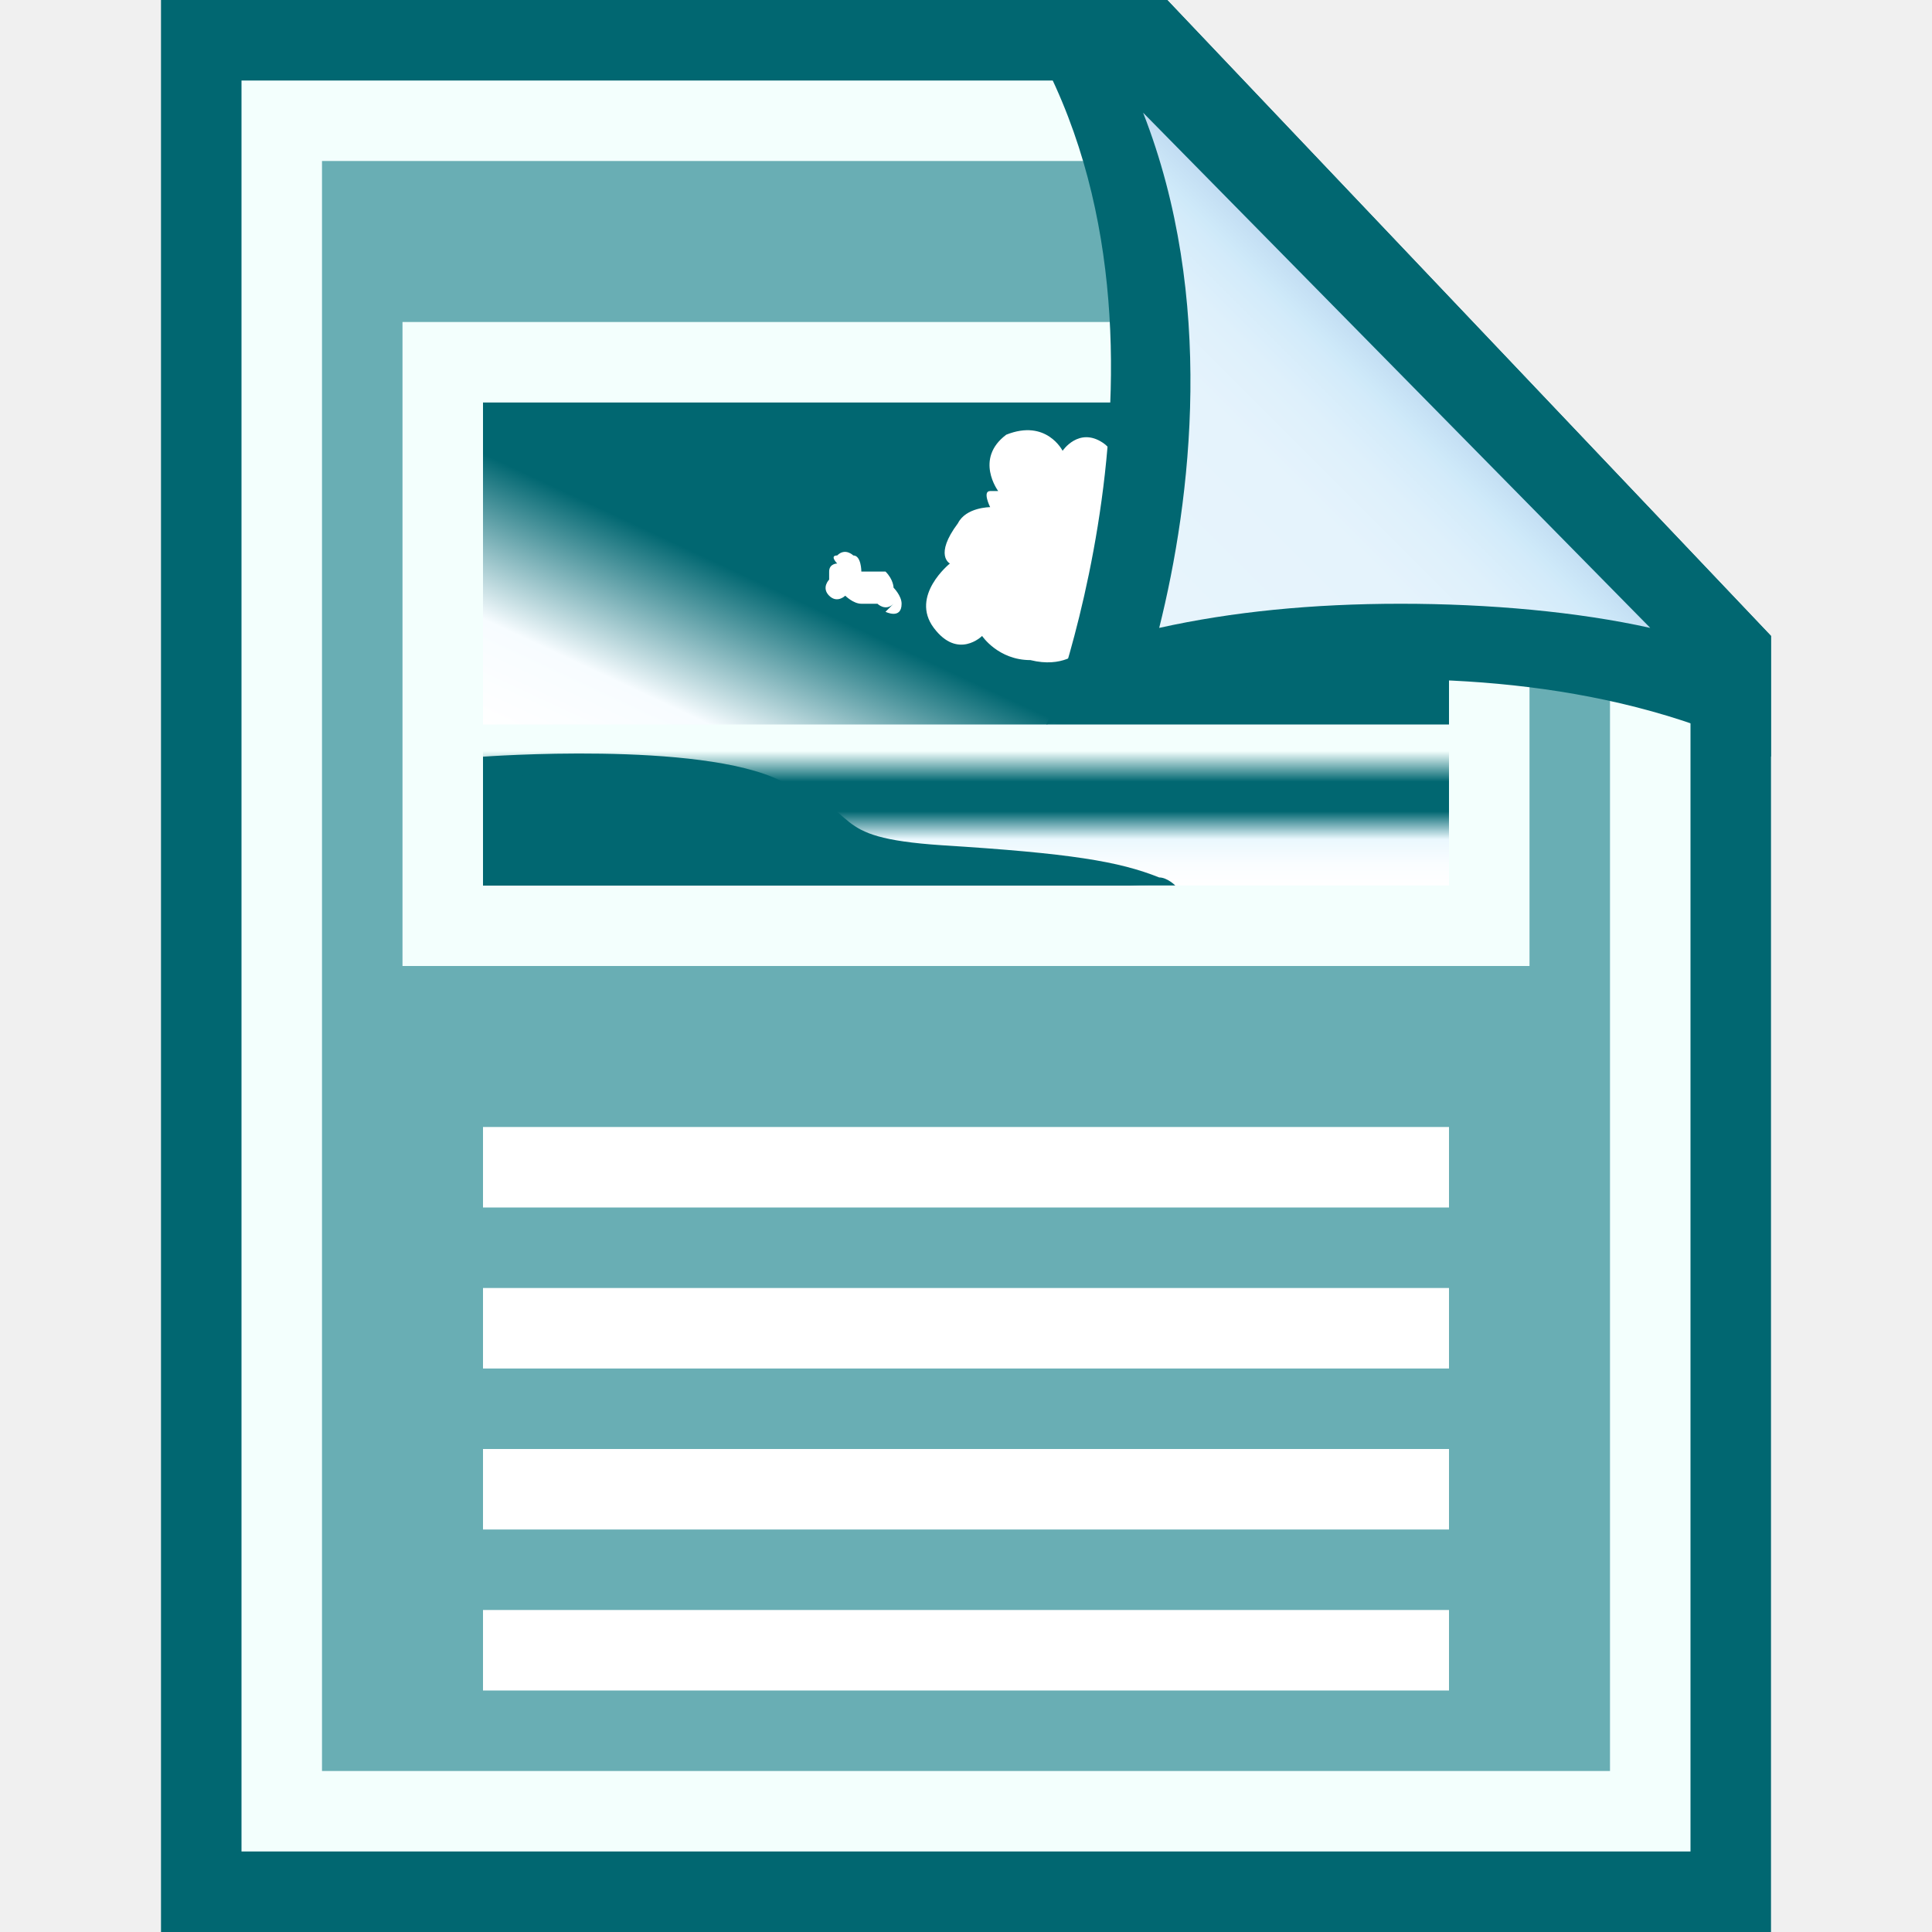
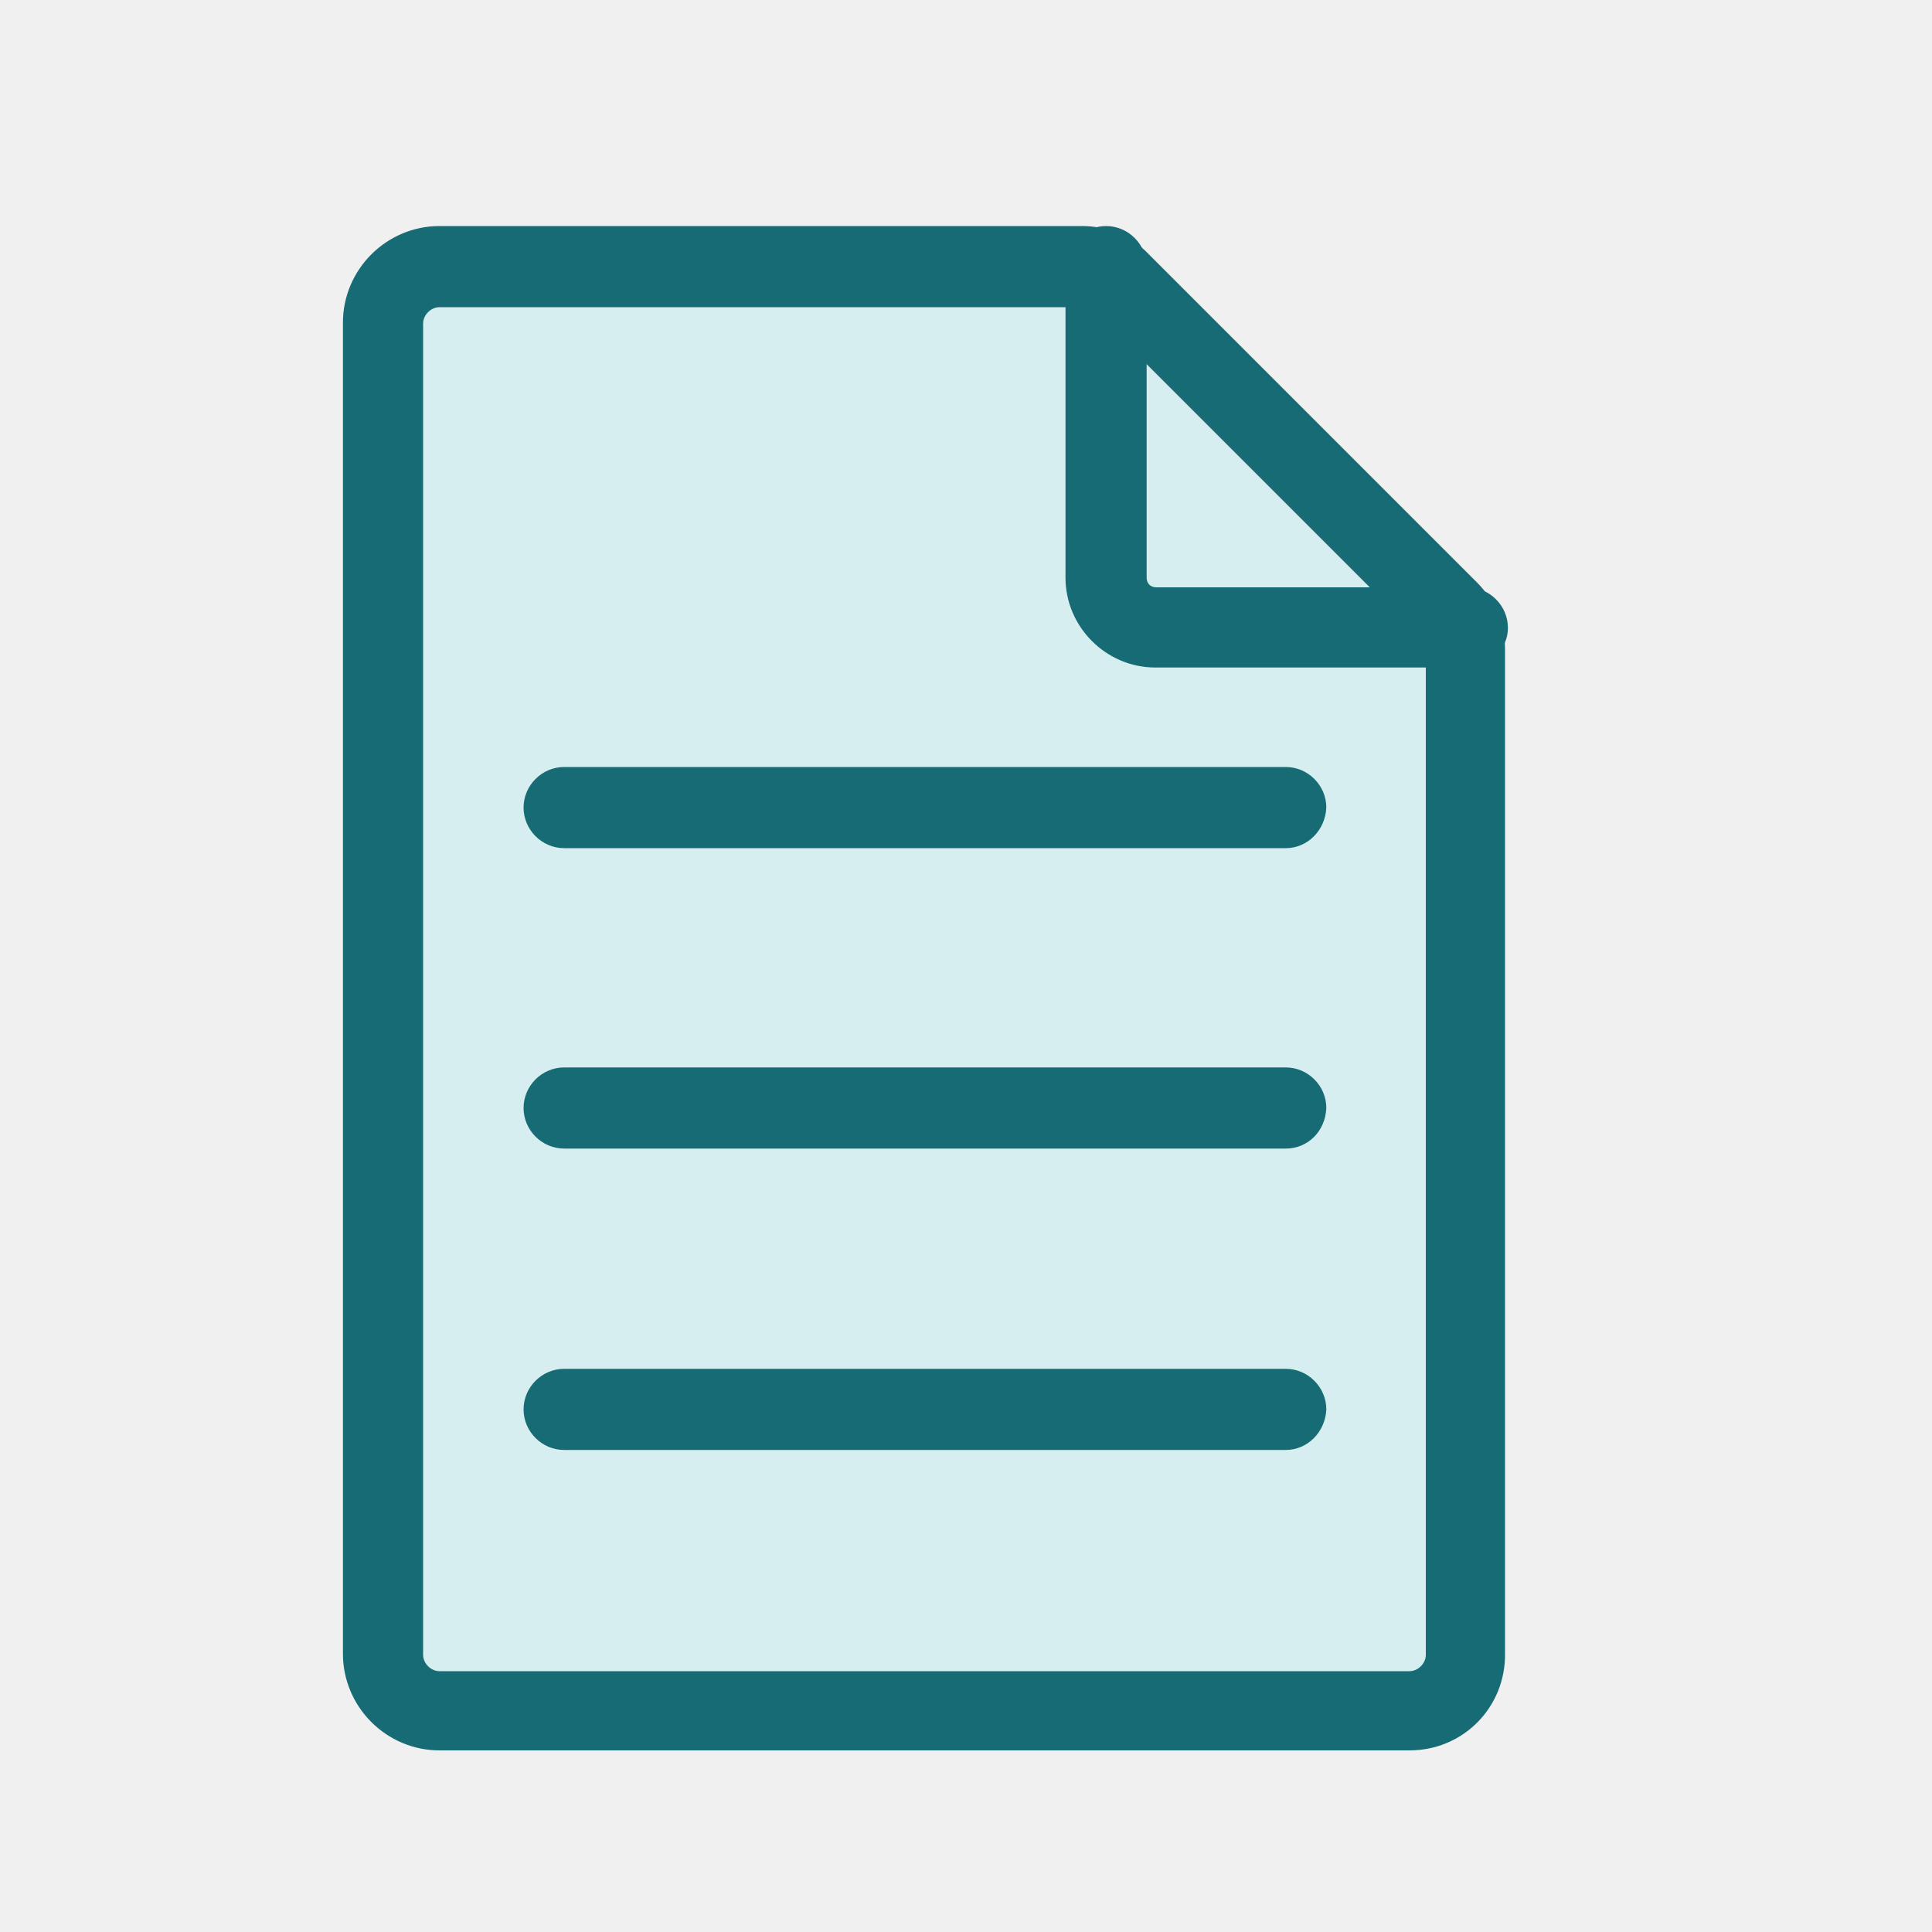
- <svg xmlns="http://www.w3.org/2000/svg" width="24" height="24" viewBox="-2 0 24 24" preserveAspectRatio="xMinYMid meet" overflow="visible">
-   <linearGradient id="a" gradientUnits="userSpaceOnUse" x1="9.999" x2="9.999" y2="24">
-     <stop offset="0" stop-color="#016771" />
-     <stop offset=".557" stop-color="#016771" />
-     <stop offset="1" stop-color="#016771" />
-   </linearGradient>
-   <path fill="url(#a)" d="M12.5 0H0v24h20V7.9" />
-   <linearGradient id="b" gradientUnits="userSpaceOnUse" x1="9.999" y1="1" x2="9.999" y2="23">
-     <stop offset="0" stop-color="#f3fffd" />
-     <stop offset="1" stop-color="#f3fffd" />
-   </linearGradient>
-   <path fill="url(#b)" d="M12.1 1H1v22h18V8.3" />
-   <linearGradient id="c" gradientUnits="userSpaceOnUse" x1="9.999" y1="2" x2="9.999" y2="22">
-     <stop offset="0" stop-color="#69aeb4" />
-     <stop offset="1" stop-color="#69aeb4" />
-   </linearGradient>
-   <path fill="url(#c)" d="M11.6 2H2v20h16V8.7" />
-   <path d="M16 21H4v-1h12v1zm0-3H4v1h12v-1zm0-2H4v1h12v-1zm0-2H4v1h12v-1z" fill="#FFF" />
-   <linearGradient id="d" gradientUnits="userSpaceOnUse" x1="9.999" y1="4" x2="9.999" y2="12">
-     <stop offset="0" stop-color="#f3fffd" />
-     <stop offset="1" stop-color="#f3fffd" />
-   </linearGradient>
-   <path fill="url(#d)" d="M15.3 4H3v8h14V5.8" />
-   <linearGradient id="e" gradientUnits="userSpaceOnUse" x1="9.999" y1="9" x2="9.999" y2="11">
-     <stop offset="0" stop-color="#f3fffd" />
-     <stop offset=".165" stop-color="#f3fffd" />
-     <stop offset=".355" stop-color="#016771" />
-     <stop offset=".54" stop-color="#016771" />
-     <stop offset=".713" stop-color="#EBF8FE" />
-     <stop offset=".871" stop-color="#FAFDFF" />
-     <stop offset="1" stop-color="#FFF" />
-   </linearGradient>
-   <path fill="url(#e)" d="M4 9h12v2H4z" />
-   <path d="M12.4 10.9c-.5-.2-1.1-.3-2.7-.4-1.5-.1-.9-.4-2-.8-1-.5-3.7-.3-3.7-.3V11h8.6s-.1-.1-.2-.1z" fill="#016771" />
-   <linearGradient id="f" gradientUnits="userSpaceOnUse" x1="4" y1="10.248" x2="12.296" y2="10.248">
-     <stop offset="0" stop-color="#016771" />
-     <stop offset="1" stop-color="#016771" />
-   </linearGradient>
-   <path d="M9.7 10.7c-1.5-.1-.9-.6-2-1-1-.4-3.7 0-3.7 0V11h8.3c-.8 0-1.1-.2-2.6-.3z" fill="url(#f)" />
-   <linearGradient id="g" gradientUnits="userSpaceOnUse" x1="12.534" y1="1.567" x2="8.163" y2="10.941">
-     <stop offset="0" stop-color="#016771" />
-     <stop offset=".229" stop-color="#016771" />
-     <stop offset=".483" stop-color="#016771" />
-     <stop offset=".705" stop-color="#016771" />
-     <stop offset=".885" stop-color="#F7FCFF" />
-     <stop offset="1" stop-color="#FFF" />
-   </linearGradient>
-   <path fill="url(#g)" d="M4 5h12v4H4z" />
-   <path d="M11.2 5.6s-.2-.4-.7-.2c-.4.3-.1.7-.1.7h-.1c-.1 0 0 .2 0 .2s-.3 0-.4.2c-.3.4-.1.5-.1.5s-.5.4-.2.8.6.1.6.1.2.3.6.3c.4.1.6-.1.6-.1s.3.2.5.1c.5 0 .6-.2.6-.2s.6.3.8-.3c.1-.4-.3-.6-.3-.6s.1-.4-.2-.6-.6 0-.6 0 .1 0 0-.1c0-.1-.3-.1-.3-.1s.1-.6-.2-.8c-.3-.2-.5.1-.5.1zM8.6 6.9s-.1-.1-.2 0c-.1 0 0 .1 0 .1s-.1 0-.1.1v.1s-.1.1 0 .2.2 0 .2 0 .1.1.2.1h.2s.1.1.2 0l-.1.1s.2.1.2-.1c0-.1-.1-.2-.1-.2s0-.1-.1-.2H8.7s0-.2-.1-.2c.1-.1 0 0 0 0z" fill="#FFF" />
-   <linearGradient id="h" gradientUnits="userSpaceOnUse" x1="15.245" x2="15.245" y2="9.359">
-     <stop offset="0" stop-color="#016771" />
-     <stop offset=".557" stop-color="#016771" />
-     <stop offset="1" stop-color="#016771" />
-   </linearGradient>
-   <path d="M11 9s5.2-1.5 9 .4V7.9L12.5 0h-2c2.6 3.7.5 9 .5 9z" fill="url(#h)" />
-   <linearGradient id="i" gradientUnits="userSpaceOnUse" x1="12.322" y1="7.545" x2="15.45" y2="4.417">
-     <stop offset="0" stop-color="#E7F4FC" />
-     <stop offset=".518" stop-color="#E5F3FC" />
-     <stop offset=".705" stop-color="#DEF0FB" />
-     <stop offset=".837" stop-color="#D3EBFA" />
-     <stop offset=".872" stop-color="#CEE9F9" />
-     <stop offset="1" stop-color="#BDD8F0" />
-   </linearGradient>
-   <path d="M18.5 7.8c-.9-.2-2-.3-3.1-.3s-2.1.1-3 .3c.4-1.6.7-4.1-.2-6.4l6.3 6.4z" fill="url(#i)" />
+ <svg xmlns="http://www.w3.org/2000/svg" version="1.1" id="Layer_1" x="0px" y="0px" viewBox="0 0 20 20" style="enable-background:new 0 0 20 20;" xml:space="preserve">
+   <style type="text/css">
+ 	.st0{fill:#D6EEF0;}
+ 	.st1{fill:#166B74;}
+ 	.st2{fill:#FFFFFF;}
+ </style>
+   <g>
+     <path class="st0" d="M4.55,17.7h10.04c0.32,0,0.58-0.26,0.58-0.58V6.73c0-0.15-0.06-0.29-0.17-0.4l-3.4-3.4   c-0.11-0.11-0.25-0.17-0.4-0.17H4.55c-0.32,0-0.58,0.26-0.58,0.58v13.78C3.97,17.44,4.23,17.7,4.55,17.7z" />
+     <path class="st1" d="M14.59,18.12H4.55c-0.55,0-1-0.45-1-1V3.34c0-0.55,0.45-1,1-1h6.65c0.26,0,0.51,0.1,0.69,0.29l3.4,3.4   c0.18,0.18,0.29,0.43,0.29,0.69v10.39C15.59,17.67,15.15,18.12,14.59,18.12z M4.55,3.18c-0.09,0-0.17,0.08-0.17,0.17v13.78   c0,0.09,0.08,0.17,0.17,0.17h10.04c0.09,0,0.17-0.08,0.17-0.17V6.73c-0.02-0.04-0.03-0.07-0.04-0.11l-3.4-3.4   c-0.03-0.03-0.07-0.04-0.11-0.04H4.55z" />
+   </g>
+   <g>
+     <path class="st1" d="M15.18,6.91h-3.22c-0.51,0-0.93-0.42-0.93-0.93V2.76c0-0.23,0.19-0.42,0.42-0.42c0.23,0,0.42,0.19,0.42,0.42   v3.22c0,0.06,0.04,0.1,0.1,0.1h3.22c0.23,0,0.42,0.19,0.42,0.42S15.41,6.91,15.18,6.91z" />
+   </g>
+   <g>
+     <path class="st1" d="M13.31,8.78H5.84c-0.23,0-0.42-0.19-0.42-0.42c0-0.23,0.19-0.42,0.42-0.42h7.47c0.23,0,0.42,0.19,0.42,0.42   C13.72,8.59,13.54,8.78,13.31,8.78z" />
+   </g>
+   <g>
+     <path class="st1" d="M13.31,11.89H5.84c-0.23,0-0.42-0.19-0.42-0.42c0-0.23,0.19-0.42,0.42-0.42h7.47c0.23,0,0.42,0.19,0.42,0.42   C13.72,11.71,13.54,11.89,13.31,11.89z" />
+   </g>
+   <g>
+     <path class="st1" d="M13.31,15.01H5.84c-0.23,0-0.42-0.19-0.42-0.42c0-0.23,0.19-0.42,0.42-0.42h7.47c0.23,0,0.42,0.19,0.42,0.42   C13.72,14.82,13.54,15.01,13.31,15.01z" />
+   </g>
</svg>
